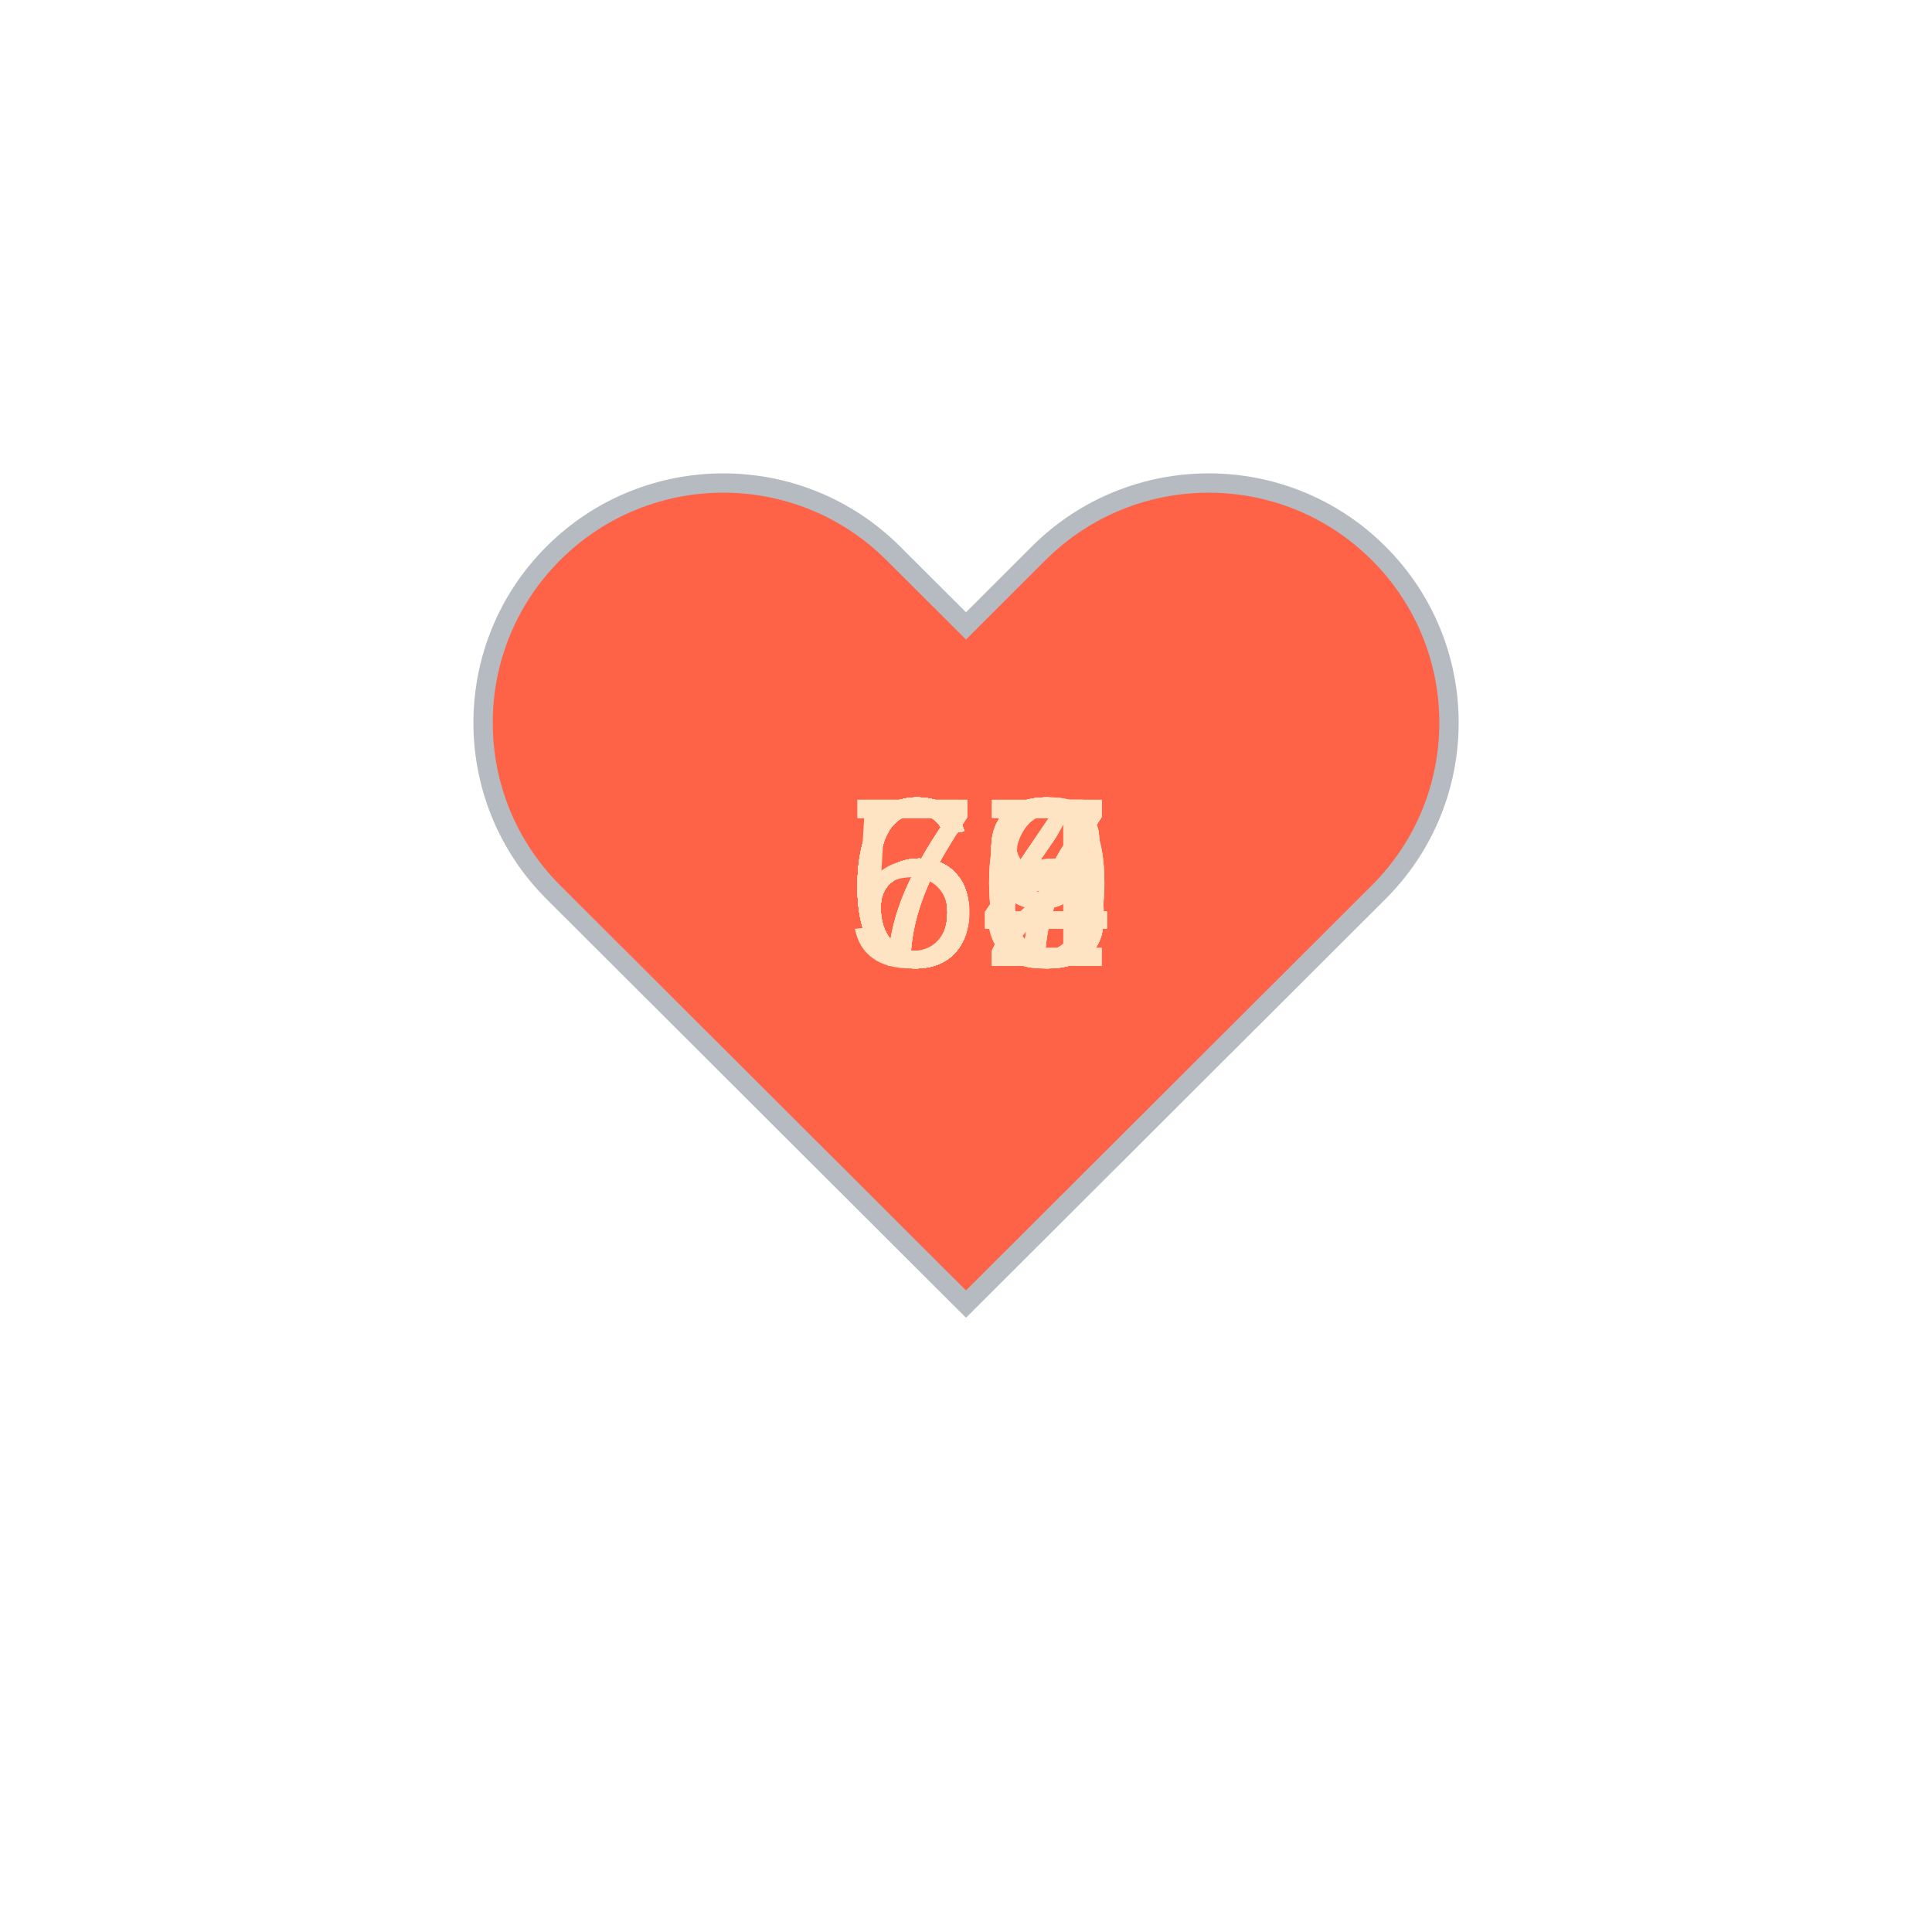
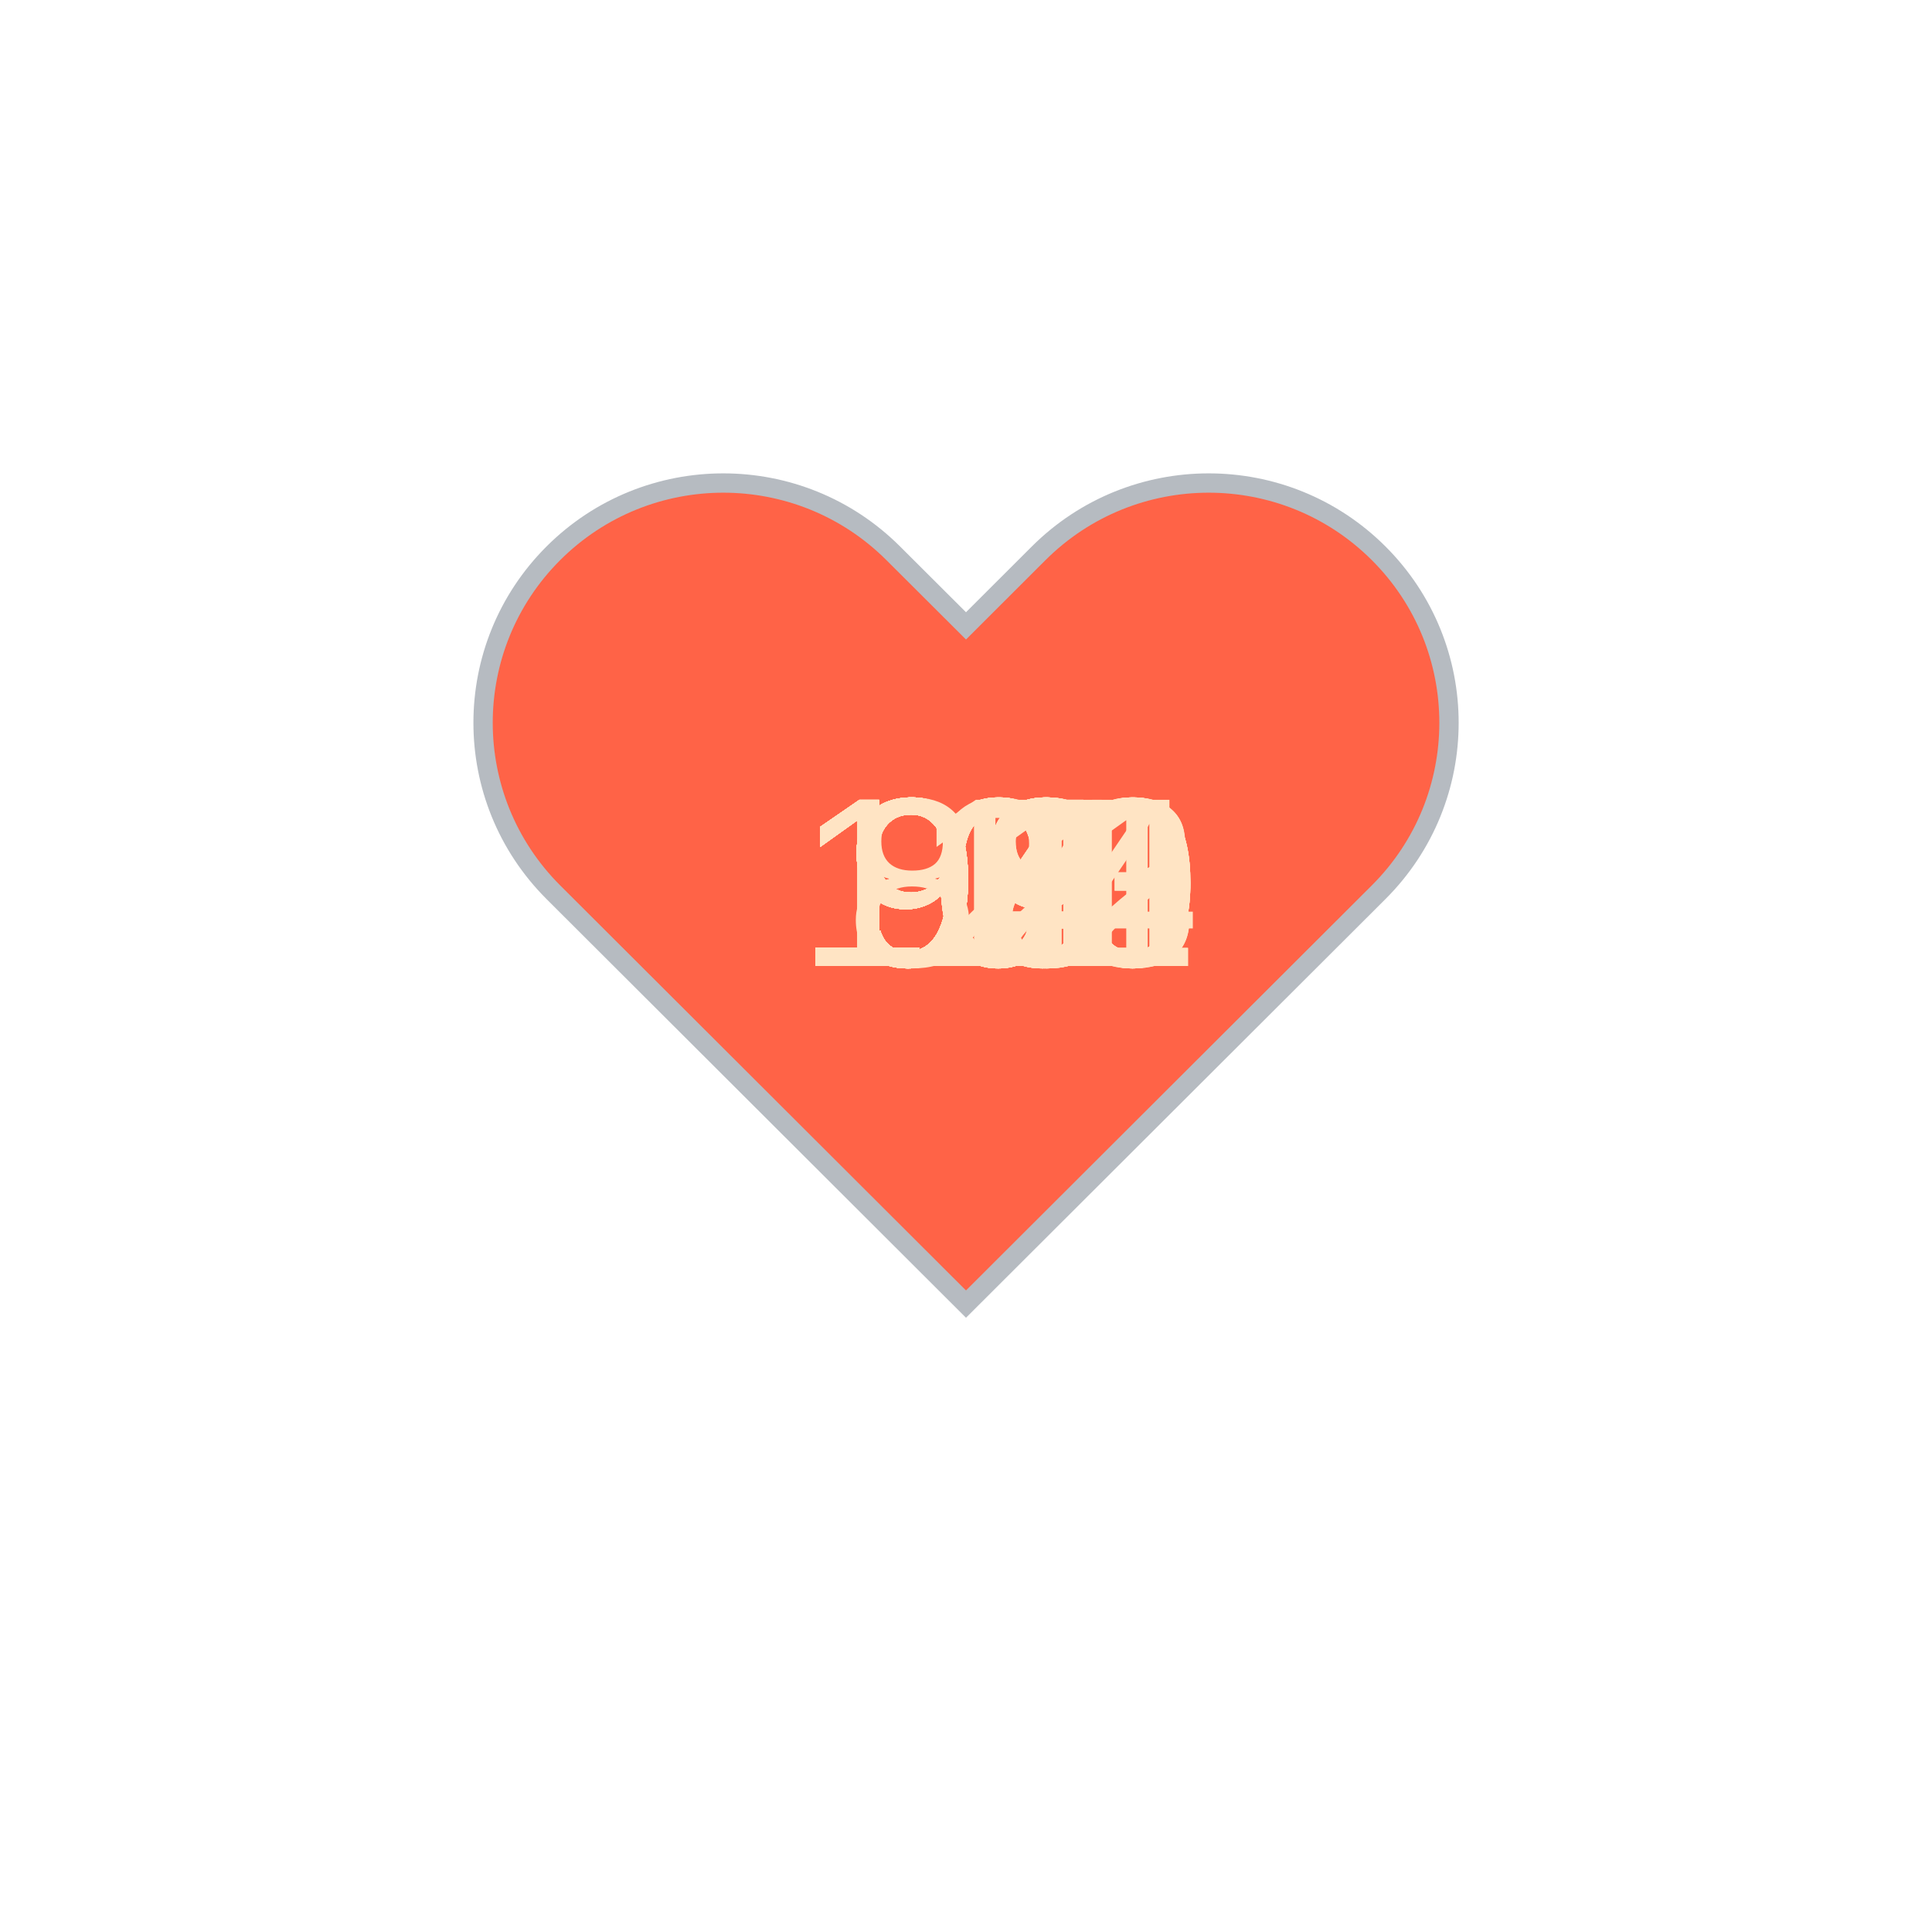
<svg xmlns="http://www.w3.org/2000/svg" baseProfile="full" height="150" version="1.1" viewBox="0,0,200,200" width="150">
  <defs />
  <g transform="translate(100 100)">
    <path d="M92.71,7.27L92.71,7.27c-9.71-9.69-25.46-9.69-35.18,0L50,14.79l-7.54-7.52C32.75-2.42,17-2.42,7.29,7.27v0 c-9.71,9.69-9.71,25.41,0,35.1L50,85l42.71-42.63C102.43,32.68,102.43,16.96,92.71,7.27z" fill="tomato" stroke="#B6BBC1" stroke-width="2" transform="translate(-50 -50)" />
    <animateTransform additive="sum" attributeName="transform" dur="1.2s" repeatCount="indefinite" type="scale" values="1; 1.5; 1.25; 1.5; 1.5; 1;" />
-     <text fill="bisque" style="font-size:25px; font-family:Arial" transform="translate(-12.5 0)">60<animate attributeName="visibility" dur="36.0s" keyTimes="0;0.03;0.07;0.1;0.13;0.17;0.2;0.23;0.27;0.3;0.33;0.37;0.4;0.43;0.47;0.5;0.53;0.57;0.6;0.63;0.67;0.7;0.73;0.77;0.8;0.83;0.87;0.9;0.93;0.97;1.0" repeatCount="indefinite" values="visible;hidden;hidden;hidden;hidden;hidden;hidden;hidden;hidden;hidden;hidden;hidden;hidden;hidden;hidden;hidden;hidden;hidden;hidden;hidden;hidden;hidden;hidden;hidden;hidden;hidden;hidden;hidden;hidden;hidden;hidden" />
+     <text fill="bisque" style="font-size:25px; font-family:Arial" transform="translate(-12.5 0)">93<animate attributeName="visibility" dur="36.0s" keyTimes="0;0.03;0.07;0.1;0.13;0.17;0.2;0.23;0.27;0.3;0.33;0.37;0.4;0.43;0.47;0.5;0.53;0.57;0.6;0.63;0.67;0.7;0.73;0.77;0.8;0.83;0.87;0.9;0.93;0.97;1.0" repeatCount="indefinite" values="visible;hidden;hidden;hidden;hidden;hidden;hidden;hidden;hidden;hidden;hidden;hidden;hidden;hidden;hidden;hidden;hidden;hidden;hidden;hidden;hidden;hidden;hidden;hidden;hidden;hidden;hidden;hidden;hidden;hidden;hidden" />
    </text>
-     <text fill="bisque" style="font-size:25px; font-family:Arial" transform="translate(-12.5 0)">63<animate attributeName="visibility" dur="36.0s" keyTimes="0;0.03;0.07;0.1;0.13;0.17;0.2;0.23;0.27;0.3;0.33;0.37;0.4;0.43;0.47;0.5;0.53;0.57;0.6;0.63;0.67;0.7;0.73;0.77;0.8;0.83;0.87;0.9;0.93;0.97;1.0" repeatCount="indefinite" values="hidden;visible;hidden;hidden;hidden;hidden;hidden;hidden;hidden;hidden;hidden;hidden;hidden;hidden;hidden;hidden;hidden;hidden;hidden;hidden;hidden;hidden;hidden;hidden;hidden;hidden;hidden;hidden;hidden;hidden;hidden" />
+     <text fill="bisque" style="font-size:25px; font-family:Arial" transform="translate(-17.5 0)">103<animate attributeName="visibility" dur="36.0s" keyTimes="0;0.03;0.07;0.1;0.13;0.17;0.2;0.23;0.27;0.3;0.33;0.37;0.4;0.43;0.47;0.5;0.53;0.57;0.6;0.63;0.67;0.7;0.73;0.77;0.8;0.83;0.87;0.9;0.93;0.97;1.0" repeatCount="indefinite" values="hidden;visible;hidden;hidden;hidden;hidden;hidden;hidden;hidden;hidden;hidden;hidden;hidden;hidden;hidden;hidden;hidden;hidden;hidden;hidden;hidden;hidden;hidden;hidden;hidden;hidden;hidden;hidden;hidden;hidden;hidden" />
    </text>
-     <text fill="bisque" style="font-size:25px; font-family:Arial" transform="translate(-12.5 0)">65<animate attributeName="visibility" dur="36.0s" keyTimes="0;0.03;0.07;0.1;0.13;0.17;0.2;0.23;0.27;0.3;0.33;0.37;0.4;0.43;0.47;0.5;0.53;0.57;0.6;0.63;0.67;0.7;0.73;0.77;0.8;0.83;0.87;0.9;0.93;0.97;1.0" repeatCount="indefinite" values="hidden;hidden;visible;hidden;hidden;hidden;hidden;hidden;hidden;hidden;hidden;hidden;hidden;hidden;hidden;hidden;hidden;hidden;hidden;hidden;hidden;hidden;hidden;hidden;hidden;hidden;hidden;hidden;hidden;hidden;hidden" />
+     <text fill="bisque" style="font-size:25px; font-family:Arial" transform="translate(-17.5 0)">101<animate attributeName="visibility" dur="36.0s" keyTimes="0;0.03;0.07;0.1;0.13;0.17;0.2;0.23;0.27;0.3;0.33;0.37;0.4;0.43;0.47;0.5;0.53;0.57;0.6;0.63;0.67;0.7;0.73;0.77;0.8;0.83;0.87;0.9;0.93;0.97;1.0" repeatCount="indefinite" values="hidden;hidden;visible;hidden;hidden;hidden;hidden;hidden;hidden;hidden;hidden;hidden;hidden;hidden;hidden;hidden;hidden;hidden;hidden;hidden;hidden;hidden;hidden;hidden;hidden;hidden;hidden;hidden;hidden;hidden;hidden" />
    </text>
-     <text fill="bisque" style="font-size:25px; font-family:Arial" transform="translate(-12.5 0)">64<animate attributeName="visibility" dur="36.0s" keyTimes="0;0.03;0.07;0.1;0.13;0.17;0.2;0.23;0.27;0.3;0.33;0.37;0.4;0.43;0.47;0.5;0.53;0.57;0.6;0.63;0.67;0.7;0.73;0.77;0.8;0.83;0.87;0.9;0.93;0.97;1.0" repeatCount="indefinite" values="hidden;hidden;hidden;visible;hidden;hidden;hidden;hidden;hidden;hidden;hidden;hidden;hidden;hidden;hidden;hidden;hidden;hidden;hidden;hidden;hidden;hidden;hidden;hidden;hidden;hidden;hidden;hidden;hidden;hidden;hidden" />
+     <text fill="bisque" style="font-size:25px; font-family:Arial" transform="translate(-17.5 0)">102<animate attributeName="visibility" dur="36.0s" keyTimes="0;0.03;0.07;0.1;0.13;0.17;0.2;0.23;0.27;0.3;0.33;0.37;0.4;0.43;0.47;0.5;0.53;0.57;0.6;0.63;0.67;0.7;0.73;0.77;0.8;0.83;0.87;0.9;0.93;0.97;1.0" repeatCount="indefinite" values="hidden;hidden;hidden;visible;hidden;hidden;hidden;hidden;hidden;hidden;hidden;hidden;hidden;hidden;hidden;hidden;hidden;hidden;hidden;hidden;hidden;hidden;hidden;hidden;hidden;hidden;hidden;hidden;hidden;hidden;hidden" />
    </text>
-     <text fill="bisque" style="font-size:25px; font-family:Arial" transform="translate(-12.5 0)">64<animate attributeName="visibility" dur="36.0s" keyTimes="0;0.03;0.07;0.1;0.13;0.17;0.2;0.23;0.27;0.3;0.33;0.37;0.4;0.43;0.47;0.5;0.53;0.57;0.6;0.63;0.67;0.7;0.73;0.77;0.8;0.83;0.87;0.9;0.93;0.97;1.0" repeatCount="indefinite" values="hidden;hidden;hidden;hidden;visible;hidden;hidden;hidden;hidden;hidden;hidden;hidden;hidden;hidden;hidden;hidden;hidden;hidden;hidden;hidden;hidden;hidden;hidden;hidden;hidden;hidden;hidden;hidden;hidden;hidden;hidden" />
+     <text fill="bisque" style="font-size:25px; font-family:Arial" transform="translate(-12.5 0)">94<animate attributeName="visibility" dur="36.0s" keyTimes="0;0.03;0.07;0.1;0.13;0.17;0.2;0.23;0.27;0.3;0.33;0.37;0.4;0.43;0.47;0.5;0.53;0.57;0.6;0.63;0.67;0.7;0.73;0.77;0.8;0.83;0.87;0.9;0.93;0.97;1.0" repeatCount="indefinite" values="hidden;hidden;hidden;hidden;visible;hidden;hidden;hidden;hidden;hidden;hidden;hidden;hidden;hidden;hidden;hidden;hidden;hidden;hidden;hidden;hidden;hidden;hidden;hidden;hidden;hidden;hidden;hidden;hidden;hidden;hidden" />
    </text>
-     <text fill="bisque" style="font-size:25px; font-family:Arial" transform="translate(-12.5 0)">67<animate attributeName="visibility" dur="36.0s" keyTimes="0;0.03;0.07;0.1;0.13;0.17;0.2;0.23;0.27;0.3;0.33;0.37;0.4;0.43;0.47;0.5;0.53;0.57;0.6;0.63;0.67;0.7;0.73;0.77;0.8;0.83;0.87;0.9;0.93;0.97;1.0" repeatCount="indefinite" values="hidden;hidden;hidden;hidden;hidden;visible;hidden;hidden;hidden;hidden;hidden;hidden;hidden;hidden;hidden;hidden;hidden;hidden;hidden;hidden;hidden;hidden;hidden;hidden;hidden;hidden;hidden;hidden;hidden;hidden;hidden" />
+     <text fill="bisque" style="font-size:25px; font-family:Arial" transform="translate(-12.5 0)">99<animate attributeName="visibility" dur="36.0s" keyTimes="0;0.03;0.07;0.1;0.13;0.17;0.2;0.23;0.27;0.3;0.33;0.37;0.4;0.43;0.47;0.5;0.53;0.57;0.6;0.63;0.67;0.7;0.73;0.77;0.8;0.83;0.87;0.9;0.93;0.97;1.0" repeatCount="indefinite" values="hidden;hidden;hidden;hidden;hidden;visible;hidden;hidden;hidden;hidden;hidden;hidden;hidden;hidden;hidden;hidden;hidden;hidden;hidden;hidden;hidden;hidden;hidden;hidden;hidden;hidden;hidden;hidden;hidden;hidden;hidden" />
    </text>
-     <text fill="bisque" style="font-size:25px; font-family:Arial" transform="translate(-12.5 0)">68<animate attributeName="visibility" dur="36.0s" keyTimes="0;0.03;0.07;0.1;0.13;0.17;0.2;0.23;0.27;0.3;0.33;0.37;0.4;0.43;0.47;0.5;0.53;0.57;0.6;0.63;0.67;0.7;0.73;0.77;0.8;0.83;0.87;0.9;0.93;0.97;1.0" repeatCount="indefinite" values="hidden;hidden;hidden;hidden;hidden;hidden;visible;hidden;hidden;hidden;hidden;hidden;hidden;hidden;hidden;hidden;hidden;hidden;hidden;hidden;hidden;hidden;hidden;hidden;hidden;hidden;hidden;hidden;hidden;hidden;hidden" />
+     <text fill="bisque" style="font-size:25px; font-family:Arial" transform="translate(-17.5 0)">100<animate attributeName="visibility" dur="36.0s" keyTimes="0;0.03;0.07;0.1;0.13;0.17;0.2;0.23;0.27;0.3;0.33;0.37;0.4;0.43;0.47;0.5;0.53;0.57;0.6;0.63;0.67;0.7;0.73;0.77;0.8;0.83;0.87;0.9;0.93;0.97;1.0" repeatCount="indefinite" values="hidden;hidden;hidden;hidden;hidden;hidden;visible;hidden;hidden;hidden;hidden;hidden;hidden;hidden;hidden;hidden;hidden;hidden;hidden;hidden;hidden;hidden;hidden;hidden;hidden;hidden;hidden;hidden;hidden;hidden;hidden" />
    </text>
-     <text fill="bisque" style="font-size:25px; font-family:Arial" transform="translate(-12.5 0)">68<animate attributeName="visibility" dur="36.0s" keyTimes="0;0.03;0.07;0.1;0.13;0.17;0.2;0.23;0.27;0.3;0.33;0.37;0.4;0.43;0.47;0.5;0.53;0.57;0.6;0.63;0.67;0.7;0.73;0.77;0.8;0.83;0.87;0.9;0.93;0.97;1.0" repeatCount="indefinite" values="hidden;hidden;hidden;hidden;hidden;hidden;hidden;visible;hidden;hidden;hidden;hidden;hidden;hidden;hidden;hidden;hidden;hidden;hidden;hidden;hidden;hidden;hidden;hidden;hidden;hidden;hidden;hidden;hidden;hidden;hidden" />
+     <text fill="bisque" style="font-size:25px; font-family:Arial" transform="translate(-12.5 0)">99<animate attributeName="visibility" dur="36.0s" keyTimes="0;0.03;0.07;0.1;0.13;0.17;0.2;0.23;0.27;0.3;0.33;0.37;0.4;0.43;0.47;0.5;0.53;0.57;0.6;0.63;0.67;0.7;0.73;0.77;0.8;0.83;0.87;0.9;0.93;0.97;1.0" repeatCount="indefinite" values="hidden;hidden;hidden;hidden;hidden;hidden;hidden;visible;hidden;hidden;hidden;hidden;hidden;hidden;hidden;hidden;hidden;hidden;hidden;hidden;hidden;hidden;hidden;hidden;hidden;hidden;hidden;hidden;hidden;hidden;hidden" />
    </text>
-     <text fill="bisque" style="font-size:25px; font-family:Arial" transform="translate(-12.5 0)">70<animate attributeName="visibility" dur="36.0s" keyTimes="0;0.03;0.07;0.1;0.13;0.17;0.2;0.23;0.27;0.3;0.33;0.37;0.4;0.43;0.47;0.5;0.53;0.57;0.6;0.63;0.67;0.7;0.73;0.77;0.8;0.83;0.87;0.9;0.93;0.97;1.0" repeatCount="indefinite" values="hidden;hidden;hidden;hidden;hidden;hidden;hidden;hidden;visible;hidden;hidden;hidden;hidden;hidden;hidden;hidden;hidden;hidden;hidden;hidden;hidden;hidden;hidden;hidden;hidden;hidden;hidden;hidden;hidden;hidden;hidden" />
+     <text fill="bisque" style="font-size:25px; font-family:Arial" transform="translate(-12.5 0)">93<animate attributeName="visibility" dur="36.0s" keyTimes="0;0.03;0.07;0.1;0.13;0.17;0.2;0.23;0.27;0.3;0.33;0.37;0.4;0.43;0.47;0.5;0.53;0.57;0.6;0.63;0.67;0.7;0.73;0.77;0.8;0.83;0.87;0.9;0.93;0.97;1.0" repeatCount="indefinite" values="hidden;hidden;hidden;hidden;hidden;hidden;hidden;hidden;visible;hidden;hidden;hidden;hidden;hidden;hidden;hidden;hidden;hidden;hidden;hidden;hidden;hidden;hidden;hidden;hidden;hidden;hidden;hidden;hidden;hidden;hidden" />
    </text>
-     <text fill="bisque" style="font-size:25px; font-family:Arial" transform="translate(-12.5 0)">69<animate attributeName="visibility" dur="36.0s" keyTimes="0;0.03;0.07;0.1;0.13;0.17;0.2;0.23;0.27;0.3;0.33;0.37;0.4;0.43;0.47;0.5;0.53;0.57;0.6;0.63;0.67;0.7;0.73;0.77;0.8;0.83;0.87;0.9;0.93;0.97;1.0" repeatCount="indefinite" values="hidden;hidden;hidden;hidden;hidden;hidden;hidden;hidden;hidden;visible;hidden;hidden;hidden;hidden;hidden;hidden;hidden;hidden;hidden;hidden;hidden;hidden;hidden;hidden;hidden;hidden;hidden;hidden;hidden;hidden;hidden" />
+     <text fill="bisque" style="font-size:25px; font-family:Arial" transform="translate(-12.5 0)">99<animate attributeName="visibility" dur="36.0s" keyTimes="0;0.03;0.07;0.1;0.13;0.17;0.2;0.23;0.27;0.3;0.33;0.37;0.4;0.43;0.47;0.5;0.53;0.57;0.6;0.63;0.67;0.7;0.73;0.77;0.8;0.83;0.87;0.9;0.93;0.97;1.0" repeatCount="indefinite" values="hidden;hidden;hidden;hidden;hidden;hidden;hidden;hidden;hidden;visible;hidden;hidden;hidden;hidden;hidden;hidden;hidden;hidden;hidden;hidden;hidden;hidden;hidden;hidden;hidden;hidden;hidden;hidden;hidden;hidden;hidden" />
    </text>
-     <text fill="bisque" style="font-size:25px; font-family:Arial" transform="translate(-12.5 0)">68<animate attributeName="visibility" dur="36.0s" keyTimes="0;0.03;0.07;0.1;0.13;0.17;0.2;0.23;0.27;0.3;0.33;0.37;0.4;0.43;0.47;0.5;0.53;0.57;0.6;0.63;0.67;0.7;0.73;0.77;0.8;0.83;0.87;0.9;0.93;0.97;1.0" repeatCount="indefinite" values="hidden;hidden;hidden;hidden;hidden;hidden;hidden;hidden;hidden;hidden;visible;hidden;hidden;hidden;hidden;hidden;hidden;hidden;hidden;hidden;hidden;hidden;hidden;hidden;hidden;hidden;hidden;hidden;hidden;hidden;hidden" />
+     <text fill="bisque" style="font-size:25px; font-family:Arial" transform="translate(-12.5 0)">94<animate attributeName="visibility" dur="36.0s" keyTimes="0;0.03;0.07;0.1;0.13;0.17;0.2;0.23;0.27;0.3;0.33;0.37;0.4;0.43;0.47;0.5;0.53;0.57;0.6;0.63;0.67;0.7;0.73;0.77;0.8;0.83;0.87;0.9;0.93;0.97;1.0" repeatCount="indefinite" values="hidden;hidden;hidden;hidden;hidden;hidden;hidden;hidden;hidden;hidden;visible;hidden;hidden;hidden;hidden;hidden;hidden;hidden;hidden;hidden;hidden;hidden;hidden;hidden;hidden;hidden;hidden;hidden;hidden;hidden;hidden" />
    </text>
-     <text fill="bisque" style="font-size:25px; font-family:Arial" transform="translate(-12.5 0)">66<animate attributeName="visibility" dur="36.0s" keyTimes="0;0.03;0.07;0.1;0.13;0.17;0.2;0.23;0.27;0.3;0.33;0.37;0.4;0.43;0.47;0.5;0.53;0.57;0.6;0.63;0.67;0.7;0.73;0.77;0.8;0.83;0.87;0.9;0.93;0.97;1.0" repeatCount="indefinite" values="hidden;hidden;hidden;hidden;hidden;hidden;hidden;hidden;hidden;hidden;hidden;visible;hidden;hidden;hidden;hidden;hidden;hidden;hidden;hidden;hidden;hidden;hidden;hidden;hidden;hidden;hidden;hidden;hidden;hidden;hidden" />
+     <text fill="bisque" style="font-size:25px; font-family:Arial" transform="translate(-17.5 0)">120<animate attributeName="visibility" dur="36.0s" keyTimes="0;0.03;0.07;0.1;0.13;0.17;0.2;0.23;0.27;0.3;0.33;0.37;0.4;0.43;0.47;0.5;0.53;0.57;0.6;0.63;0.67;0.7;0.73;0.77;0.8;0.83;0.87;0.9;0.93;0.97;1.0" repeatCount="indefinite" values="hidden;hidden;hidden;hidden;hidden;hidden;hidden;hidden;hidden;hidden;hidden;visible;hidden;hidden;hidden;hidden;hidden;hidden;hidden;hidden;hidden;hidden;hidden;hidden;hidden;hidden;hidden;hidden;hidden;hidden;hidden" />
    </text>
-     <text fill="bisque" style="font-size:25px; font-family:Arial" transform="translate(-12.5 0)">64<animate attributeName="visibility" dur="36.0s" keyTimes="0;0.03;0.07;0.1;0.13;0.17;0.2;0.23;0.27;0.3;0.33;0.37;0.4;0.43;0.47;0.5;0.53;0.57;0.6;0.63;0.67;0.7;0.73;0.77;0.8;0.83;0.87;0.9;0.93;0.97;1.0" repeatCount="indefinite" values="hidden;hidden;hidden;hidden;hidden;hidden;hidden;hidden;hidden;hidden;hidden;hidden;visible;hidden;hidden;hidden;hidden;hidden;hidden;hidden;hidden;hidden;hidden;hidden;hidden;hidden;hidden;hidden;hidden;hidden;hidden" />
+     <text fill="bisque" style="font-size:25px; font-family:Arial" transform="translate(-12.5 0)">97<animate attributeName="visibility" dur="36.0s" keyTimes="0;0.03;0.07;0.1;0.13;0.17;0.2;0.23;0.27;0.3;0.33;0.37;0.4;0.43;0.47;0.5;0.53;0.57;0.6;0.63;0.67;0.7;0.73;0.77;0.8;0.83;0.87;0.9;0.93;0.97;1.0" repeatCount="indefinite" values="hidden;hidden;hidden;hidden;hidden;hidden;hidden;hidden;hidden;hidden;hidden;hidden;visible;hidden;hidden;hidden;hidden;hidden;hidden;hidden;hidden;hidden;hidden;hidden;hidden;hidden;hidden;hidden;hidden;hidden;hidden" />
    </text>
-     <text fill="bisque" style="font-size:25px; font-family:Arial" transform="translate(-12.5 0)">68<animate attributeName="visibility" dur="36.0s" keyTimes="0;0.03;0.07;0.1;0.13;0.17;0.2;0.23;0.27;0.3;0.33;0.37;0.4;0.43;0.47;0.5;0.53;0.57;0.6;0.63;0.67;0.7;0.73;0.77;0.8;0.83;0.87;0.9;0.93;0.97;1.0" repeatCount="indefinite" values="hidden;hidden;hidden;hidden;hidden;hidden;hidden;hidden;hidden;hidden;hidden;hidden;hidden;visible;hidden;hidden;hidden;hidden;hidden;hidden;hidden;hidden;hidden;hidden;hidden;hidden;hidden;hidden;hidden;hidden;hidden" />
+     <text fill="bisque" style="font-size:25px; font-family:Arial" transform="translate(-12.5 0)">89<animate attributeName="visibility" dur="36.0s" keyTimes="0;0.03;0.07;0.1;0.13;0.17;0.2;0.23;0.27;0.3;0.33;0.37;0.4;0.43;0.47;0.5;0.53;0.57;0.6;0.63;0.67;0.7;0.73;0.77;0.8;0.83;0.87;0.9;0.93;0.97;1.0" repeatCount="indefinite" values="hidden;hidden;hidden;hidden;hidden;hidden;hidden;hidden;hidden;hidden;hidden;hidden;hidden;visible;hidden;hidden;hidden;hidden;hidden;hidden;hidden;hidden;hidden;hidden;hidden;hidden;hidden;hidden;hidden;hidden;hidden" />
    </text>
-     <text fill="bisque" style="font-size:25px; font-family:Arial" transform="translate(-12.5 0)">63<animate attributeName="visibility" dur="36.0s" keyTimes="0;0.03;0.07;0.1;0.13;0.17;0.2;0.23;0.27;0.3;0.33;0.37;0.4;0.43;0.47;0.5;0.53;0.57;0.6;0.63;0.67;0.7;0.73;0.77;0.8;0.83;0.87;0.9;0.93;0.97;1.0" repeatCount="indefinite" values="hidden;hidden;hidden;hidden;hidden;hidden;hidden;hidden;hidden;hidden;hidden;hidden;hidden;hidden;visible;hidden;hidden;hidden;hidden;hidden;hidden;hidden;hidden;hidden;hidden;hidden;hidden;hidden;hidden;hidden;hidden" />
+     <text fill="bisque" style="font-size:25px; font-family:Arial" transform="translate(-12.5 0)">93<animate attributeName="visibility" dur="36.0s" keyTimes="0;0.03;0.07;0.1;0.13;0.17;0.2;0.23;0.27;0.3;0.33;0.37;0.4;0.43;0.47;0.5;0.53;0.57;0.6;0.63;0.67;0.7;0.73;0.77;0.8;0.83;0.87;0.9;0.93;0.97;1.0" repeatCount="indefinite" values="hidden;hidden;hidden;hidden;hidden;hidden;hidden;hidden;hidden;hidden;hidden;hidden;hidden;hidden;visible;hidden;hidden;hidden;hidden;hidden;hidden;hidden;hidden;hidden;hidden;hidden;hidden;hidden;hidden;hidden;hidden" />
    </text>
-     <text fill="bisque" style="font-size:25px; font-family:Arial" transform="translate(-12.5 0)">64<animate attributeName="visibility" dur="36.0s" keyTimes="0;0.03;0.07;0.1;0.13;0.17;0.2;0.23;0.27;0.3;0.33;0.37;0.4;0.43;0.47;0.5;0.53;0.57;0.6;0.63;0.67;0.7;0.73;0.77;0.8;0.83;0.87;0.9;0.93;0.97;1.0" repeatCount="indefinite" values="hidden;hidden;hidden;hidden;hidden;hidden;hidden;hidden;hidden;hidden;hidden;hidden;hidden;hidden;hidden;visible;hidden;hidden;hidden;hidden;hidden;hidden;hidden;hidden;hidden;hidden;hidden;hidden;hidden;hidden;hidden" />
+     <text fill="bisque" style="font-size:25px; font-family:Arial" transform="translate(-17.5 0)">104<animate attributeName="visibility" dur="36.0s" keyTimes="0;0.03;0.07;0.1;0.13;0.17;0.2;0.23;0.27;0.3;0.33;0.37;0.4;0.43;0.47;0.5;0.53;0.57;0.6;0.63;0.67;0.7;0.73;0.77;0.8;0.83;0.87;0.9;0.93;0.97;1.0" repeatCount="indefinite" values="hidden;hidden;hidden;hidden;hidden;hidden;hidden;hidden;hidden;hidden;hidden;hidden;hidden;hidden;hidden;visible;hidden;hidden;hidden;hidden;hidden;hidden;hidden;hidden;hidden;hidden;hidden;hidden;hidden;hidden;hidden" />
    </text>
-     <text fill="bisque" style="font-size:25px; font-family:Arial" transform="translate(-12.5 0)">63<animate attributeName="visibility" dur="36.0s" keyTimes="0;0.03;0.07;0.1;0.13;0.17;0.2;0.23;0.27;0.3;0.33;0.37;0.4;0.43;0.47;0.5;0.53;0.57;0.6;0.63;0.67;0.7;0.73;0.77;0.8;0.83;0.87;0.9;0.93;0.97;1.0" repeatCount="indefinite" values="hidden;hidden;hidden;hidden;hidden;hidden;hidden;hidden;hidden;hidden;hidden;hidden;hidden;hidden;hidden;hidden;visible;hidden;hidden;hidden;hidden;hidden;hidden;hidden;hidden;hidden;hidden;hidden;hidden;hidden;hidden" />
+     <text fill="bisque" style="font-size:25px; font-family:Arial" transform="translate(-12.5 0)">98<animate attributeName="visibility" dur="36.0s" keyTimes="0;0.03;0.07;0.1;0.13;0.17;0.2;0.23;0.27;0.3;0.33;0.37;0.4;0.43;0.47;0.5;0.53;0.57;0.6;0.63;0.67;0.7;0.73;0.77;0.8;0.83;0.87;0.9;0.93;0.97;1.0" repeatCount="indefinite" values="hidden;hidden;hidden;hidden;hidden;hidden;hidden;hidden;hidden;hidden;hidden;hidden;hidden;hidden;hidden;hidden;visible;hidden;hidden;hidden;hidden;hidden;hidden;hidden;hidden;hidden;hidden;hidden;hidden;hidden;hidden" />
    </text>
-     <text fill="bisque" style="font-size:25px; font-family:Arial" transform="translate(-12.5 0)">64<animate attributeName="visibility" dur="36.0s" keyTimes="0;0.03;0.07;0.1;0.13;0.17;0.2;0.23;0.27;0.3;0.33;0.37;0.4;0.43;0.47;0.5;0.53;0.57;0.6;0.63;0.67;0.7;0.73;0.77;0.8;0.83;0.87;0.9;0.93;0.97;1.0" repeatCount="indefinite" values="hidden;hidden;hidden;hidden;hidden;hidden;hidden;hidden;hidden;hidden;hidden;hidden;hidden;hidden;hidden;hidden;hidden;visible;hidden;hidden;hidden;hidden;hidden;hidden;hidden;hidden;hidden;hidden;hidden;hidden;hidden" />
+     <text fill="bisque" style="font-size:25px; font-family:Arial" transform="translate(-17.5 0)">100<animate attributeName="visibility" dur="36.0s" keyTimes="0;0.03;0.07;0.1;0.13;0.17;0.2;0.23;0.27;0.3;0.33;0.37;0.4;0.43;0.47;0.5;0.53;0.57;0.6;0.63;0.67;0.7;0.73;0.77;0.8;0.83;0.87;0.9;0.93;0.97;1.0" repeatCount="indefinite" values="hidden;hidden;hidden;hidden;hidden;hidden;hidden;hidden;hidden;hidden;hidden;hidden;hidden;hidden;hidden;hidden;hidden;visible;hidden;hidden;hidden;hidden;hidden;hidden;hidden;hidden;hidden;hidden;hidden;hidden;hidden" />
    </text>
-     <text fill="bisque" style="font-size:25px; font-family:Arial" transform="translate(-12.5 0)">67<animate attributeName="visibility" dur="36.0s" keyTimes="0;0.03;0.07;0.1;0.13;0.17;0.2;0.23;0.27;0.3;0.33;0.37;0.4;0.43;0.47;0.5;0.53;0.57;0.6;0.63;0.67;0.7;0.73;0.77;0.8;0.83;0.87;0.9;0.93;0.97;1.0" repeatCount="indefinite" values="hidden;hidden;hidden;hidden;hidden;hidden;hidden;hidden;hidden;hidden;hidden;hidden;hidden;hidden;hidden;hidden;hidden;hidden;visible;hidden;hidden;hidden;hidden;hidden;hidden;hidden;hidden;hidden;hidden;hidden;hidden" />
+     <text fill="bisque" style="font-size:25px; font-family:Arial" transform="translate(-12.5 0)">92<animate attributeName="visibility" dur="36.0s" keyTimes="0;0.03;0.07;0.1;0.13;0.17;0.2;0.23;0.27;0.3;0.33;0.37;0.4;0.43;0.47;0.5;0.53;0.57;0.6;0.63;0.67;0.7;0.73;0.77;0.8;0.83;0.87;0.9;0.93;0.97;1.0" repeatCount="indefinite" values="hidden;hidden;hidden;hidden;hidden;hidden;hidden;hidden;hidden;hidden;hidden;hidden;hidden;hidden;hidden;hidden;hidden;hidden;visible;hidden;hidden;hidden;hidden;hidden;hidden;hidden;hidden;hidden;hidden;hidden;hidden" />
    </text>
-     <text fill="bisque" style="font-size:25px; font-family:Arial" transform="translate(-12.5 0)">62<animate attributeName="visibility" dur="36.0s" keyTimes="0;0.03;0.07;0.1;0.13;0.17;0.2;0.23;0.27;0.3;0.33;0.37;0.4;0.43;0.47;0.5;0.53;0.57;0.6;0.63;0.67;0.7;0.73;0.77;0.8;0.83;0.87;0.9;0.93;0.97;1.0" repeatCount="indefinite" values="hidden;hidden;hidden;hidden;hidden;hidden;hidden;hidden;hidden;hidden;hidden;hidden;hidden;hidden;hidden;hidden;hidden;hidden;hidden;visible;hidden;hidden;hidden;hidden;hidden;hidden;hidden;hidden;hidden;hidden;hidden" />
+     <text fill="bisque" style="font-size:25px; font-family:Arial" transform="translate(-12.5 0)">91<animate attributeName="visibility" dur="36.0s" keyTimes="0;0.03;0.07;0.1;0.13;0.17;0.2;0.23;0.27;0.3;0.33;0.37;0.4;0.43;0.47;0.5;0.53;0.57;0.6;0.63;0.67;0.7;0.73;0.77;0.8;0.83;0.87;0.9;0.93;0.97;1.0" repeatCount="indefinite" values="hidden;hidden;hidden;hidden;hidden;hidden;hidden;hidden;hidden;hidden;hidden;hidden;hidden;hidden;hidden;hidden;hidden;hidden;hidden;visible;hidden;hidden;hidden;hidden;hidden;hidden;hidden;hidden;hidden;hidden;hidden" />
    </text>
-     <text fill="bisque" style="font-size:25px; font-family:Arial" transform="translate(-12.5 0)">64<animate attributeName="visibility" dur="36.0s" keyTimes="0;0.03;0.07;0.1;0.13;0.17;0.2;0.23;0.27;0.3;0.33;0.37;0.4;0.43;0.47;0.5;0.53;0.57;0.6;0.63;0.67;0.7;0.73;0.77;0.8;0.83;0.87;0.9;0.93;0.97;1.0" repeatCount="indefinite" values="hidden;hidden;hidden;hidden;hidden;hidden;hidden;hidden;hidden;hidden;hidden;hidden;hidden;hidden;hidden;hidden;hidden;hidden;hidden;hidden;visible;hidden;hidden;hidden;hidden;hidden;hidden;hidden;hidden;hidden;hidden" />
+     <text fill="bisque" style="font-size:25px; font-family:Arial" transform="translate(-12.5 0)">90<animate attributeName="visibility" dur="36.0s" keyTimes="0;0.03;0.07;0.1;0.13;0.17;0.2;0.23;0.27;0.3;0.33;0.37;0.4;0.43;0.47;0.5;0.53;0.57;0.6;0.63;0.67;0.7;0.73;0.77;0.8;0.83;0.87;0.9;0.93;0.97;1.0" repeatCount="indefinite" values="hidden;hidden;hidden;hidden;hidden;hidden;hidden;hidden;hidden;hidden;hidden;hidden;hidden;hidden;hidden;hidden;hidden;hidden;hidden;hidden;visible;hidden;hidden;hidden;hidden;hidden;hidden;hidden;hidden;hidden;hidden" />
    </text>
-     <text fill="bisque" style="font-size:25px; font-family:Arial" transform="translate(-12.5 0)">69<animate attributeName="visibility" dur="36.0s" keyTimes="0;0.03;0.07;0.1;0.13;0.17;0.2;0.23;0.27;0.3;0.33;0.37;0.4;0.43;0.47;0.5;0.53;0.57;0.6;0.63;0.67;0.7;0.73;0.77;0.8;0.83;0.87;0.9;0.93;0.97;1.0" repeatCount="indefinite" values="hidden;hidden;hidden;hidden;hidden;hidden;hidden;hidden;hidden;hidden;hidden;hidden;hidden;hidden;hidden;hidden;hidden;hidden;hidden;hidden;hidden;visible;hidden;hidden;hidden;hidden;hidden;hidden;hidden;hidden;hidden" />
+     <text fill="bisque" style="font-size:25px; font-family:Arial" transform="translate(-12.5 0)">94<animate attributeName="visibility" dur="36.0s" keyTimes="0;0.03;0.07;0.1;0.13;0.17;0.2;0.23;0.27;0.3;0.33;0.37;0.4;0.43;0.47;0.5;0.53;0.57;0.6;0.63;0.67;0.7;0.73;0.77;0.8;0.83;0.87;0.9;0.93;0.97;1.0" repeatCount="indefinite" values="hidden;hidden;hidden;hidden;hidden;hidden;hidden;hidden;hidden;hidden;hidden;hidden;hidden;hidden;hidden;hidden;hidden;hidden;hidden;hidden;hidden;visible;hidden;hidden;hidden;hidden;hidden;hidden;hidden;hidden;hidden" />
    </text>
-     <text fill="bisque" style="font-size:25px; font-family:Arial" transform="translate(-12.5 0)">59<animate attributeName="visibility" dur="36.0s" keyTimes="0;0.03;0.07;0.1;0.13;0.17;0.2;0.23;0.27;0.3;0.33;0.37;0.4;0.43;0.47;0.5;0.53;0.57;0.6;0.63;0.67;0.7;0.73;0.77;0.8;0.83;0.87;0.9;0.93;0.97;1.0" repeatCount="indefinite" values="hidden;hidden;hidden;hidden;hidden;hidden;hidden;hidden;hidden;hidden;hidden;hidden;hidden;hidden;hidden;hidden;hidden;hidden;hidden;hidden;hidden;hidden;visible;hidden;hidden;hidden;hidden;hidden;hidden;hidden;hidden" />
+     <text fill="bisque" style="font-size:25px; font-family:Arial" transform="translate(-17.5 0)">111<animate attributeName="visibility" dur="36.0s" keyTimes="0;0.03;0.07;0.1;0.13;0.17;0.2;0.23;0.27;0.3;0.33;0.37;0.4;0.43;0.47;0.5;0.53;0.57;0.6;0.63;0.67;0.7;0.73;0.77;0.8;0.83;0.87;0.9;0.93;0.97;1.0" repeatCount="indefinite" values="hidden;hidden;hidden;hidden;hidden;hidden;hidden;hidden;hidden;hidden;hidden;hidden;hidden;hidden;hidden;hidden;hidden;hidden;hidden;hidden;hidden;hidden;visible;hidden;hidden;hidden;hidden;hidden;hidden;hidden;hidden" />
    </text>
-     <text fill="bisque" style="font-size:25px; font-family:Arial" transform="translate(-12.5 0)">63<animate attributeName="visibility" dur="36.0s" keyTimes="0;0.03;0.07;0.1;0.13;0.17;0.2;0.23;0.27;0.3;0.33;0.37;0.4;0.43;0.47;0.5;0.53;0.57;0.6;0.63;0.67;0.7;0.73;0.77;0.8;0.83;0.87;0.9;0.93;0.97;1.0" repeatCount="indefinite" values="hidden;hidden;hidden;hidden;hidden;hidden;hidden;hidden;hidden;hidden;hidden;hidden;hidden;hidden;hidden;hidden;hidden;hidden;hidden;hidden;hidden;hidden;hidden;visible;hidden;hidden;hidden;hidden;hidden;hidden;hidden" />
+     <text fill="bisque" style="font-size:25px; font-family:Arial" transform="translate(-12.5 0)">98<animate attributeName="visibility" dur="36.0s" keyTimes="0;0.03;0.07;0.1;0.13;0.17;0.2;0.23;0.27;0.3;0.33;0.37;0.4;0.43;0.47;0.5;0.53;0.57;0.6;0.63;0.67;0.7;0.73;0.77;0.8;0.83;0.87;0.9;0.93;0.97;1.0" repeatCount="indefinite" values="hidden;hidden;hidden;hidden;hidden;hidden;hidden;hidden;hidden;hidden;hidden;hidden;hidden;hidden;hidden;hidden;hidden;hidden;hidden;hidden;hidden;hidden;hidden;visible;hidden;hidden;hidden;hidden;hidden;hidden;hidden" />
    </text>
-     <text fill="bisque" style="font-size:25px; font-family:Arial" transform="translate(-12.5 0)">63<animate attributeName="visibility" dur="36.0s" keyTimes="0;0.03;0.07;0.1;0.13;0.17;0.2;0.23;0.27;0.3;0.33;0.37;0.4;0.43;0.47;0.5;0.53;0.57;0.6;0.63;0.67;0.7;0.73;0.77;0.8;0.83;0.87;0.9;0.93;0.97;1.0" repeatCount="indefinite" values="hidden;hidden;hidden;hidden;hidden;hidden;hidden;hidden;hidden;hidden;hidden;hidden;hidden;hidden;hidden;hidden;hidden;hidden;hidden;hidden;hidden;hidden;hidden;hidden;visible;hidden;hidden;hidden;hidden;hidden;hidden" />
+     <text fill="bisque" style="font-size:25px; font-family:Arial" transform="translate(-12.5 0)">99<animate attributeName="visibility" dur="36.0s" keyTimes="0;0.03;0.07;0.1;0.13;0.17;0.2;0.23;0.27;0.3;0.33;0.37;0.4;0.43;0.47;0.5;0.53;0.57;0.6;0.63;0.67;0.7;0.73;0.77;0.8;0.83;0.87;0.9;0.93;0.97;1.0" repeatCount="indefinite" values="hidden;hidden;hidden;hidden;hidden;hidden;hidden;hidden;hidden;hidden;hidden;hidden;hidden;hidden;hidden;hidden;hidden;hidden;hidden;hidden;hidden;hidden;hidden;hidden;visible;hidden;hidden;hidden;hidden;hidden;hidden" />
    </text>
-     <text fill="bisque" style="font-size:25px; font-family:Arial" transform="translate(-12.5 0)">63<animate attributeName="visibility" dur="36.0s" keyTimes="0;0.03;0.07;0.1;0.13;0.17;0.2;0.23;0.27;0.3;0.33;0.37;0.4;0.43;0.47;0.5;0.53;0.57;0.6;0.63;0.67;0.7;0.73;0.77;0.8;0.83;0.87;0.9;0.93;0.97;1.0" repeatCount="indefinite" values="hidden;hidden;hidden;hidden;hidden;hidden;hidden;hidden;hidden;hidden;hidden;hidden;hidden;hidden;hidden;hidden;hidden;hidden;hidden;hidden;hidden;hidden;hidden;hidden;hidden;visible;hidden;hidden;hidden;hidden;hidden" />
+     <text fill="bisque" style="font-size:25px; font-family:Arial" transform="translate(-17.5 0)">100<animate attributeName="visibility" dur="36.0s" keyTimes="0;0.03;0.07;0.1;0.13;0.17;0.2;0.23;0.27;0.3;0.33;0.37;0.4;0.43;0.47;0.5;0.53;0.57;0.6;0.63;0.67;0.7;0.73;0.77;0.8;0.83;0.87;0.9;0.93;0.97;1.0" repeatCount="indefinite" values="hidden;hidden;hidden;hidden;hidden;hidden;hidden;hidden;hidden;hidden;hidden;hidden;hidden;hidden;hidden;hidden;hidden;hidden;hidden;hidden;hidden;hidden;hidden;hidden;hidden;visible;hidden;hidden;hidden;hidden;hidden" />
    </text>
-     <text fill="bisque" style="font-size:25px; font-family:Arial" transform="translate(-12.5 0)">63<animate attributeName="visibility" dur="36.0s" keyTimes="0;0.03;0.07;0.1;0.13;0.17;0.2;0.23;0.27;0.3;0.33;0.37;0.4;0.43;0.47;0.5;0.53;0.57;0.6;0.63;0.67;0.7;0.73;0.77;0.8;0.83;0.87;0.9;0.93;0.97;1.0" repeatCount="indefinite" values="hidden;hidden;hidden;hidden;hidden;hidden;hidden;hidden;hidden;hidden;hidden;hidden;hidden;hidden;hidden;hidden;hidden;hidden;hidden;hidden;hidden;hidden;hidden;hidden;hidden;hidden;visible;hidden;hidden;hidden;hidden" />
+     <text fill="bisque" style="font-size:25px; font-family:Arial" transform="translate(-17.5 0)">103<animate attributeName="visibility" dur="36.0s" keyTimes="0;0.03;0.07;0.1;0.13;0.17;0.2;0.23;0.27;0.3;0.33;0.37;0.4;0.43;0.47;0.5;0.53;0.57;0.6;0.63;0.67;0.7;0.73;0.77;0.8;0.83;0.87;0.9;0.93;0.97;1.0" repeatCount="indefinite" values="hidden;hidden;hidden;hidden;hidden;hidden;hidden;hidden;hidden;hidden;hidden;hidden;hidden;hidden;hidden;hidden;hidden;hidden;hidden;hidden;hidden;hidden;hidden;hidden;hidden;hidden;visible;hidden;hidden;hidden;hidden" />
    </text>
-     <text fill="bisque" style="font-size:25px; font-family:Arial" transform="translate(-12.5 0)">72<animate attributeName="visibility" dur="36.0s" keyTimes="0;0.03;0.07;0.1;0.13;0.17;0.2;0.23;0.27;0.3;0.33;0.37;0.4;0.43;0.47;0.5;0.53;0.57;0.6;0.63;0.67;0.7;0.73;0.77;0.8;0.83;0.87;0.9;0.93;0.97;1.0" repeatCount="indefinite" values="hidden;hidden;hidden;hidden;hidden;hidden;hidden;hidden;hidden;hidden;hidden;hidden;hidden;hidden;hidden;hidden;hidden;hidden;hidden;hidden;hidden;hidden;hidden;hidden;hidden;hidden;hidden;visible;hidden;hidden;hidden" />
+     <text fill="bisque" style="font-size:25px; font-family:Arial" transform="translate(-12.5 0)">94<animate attributeName="visibility" dur="36.0s" keyTimes="0;0.03;0.07;0.1;0.13;0.17;0.2;0.23;0.27;0.3;0.33;0.37;0.4;0.43;0.47;0.5;0.53;0.57;0.6;0.63;0.67;0.7;0.73;0.77;0.8;0.83;0.87;0.9;0.93;0.97;1.0" repeatCount="indefinite" values="hidden;hidden;hidden;hidden;hidden;hidden;hidden;hidden;hidden;hidden;hidden;hidden;hidden;hidden;hidden;hidden;hidden;hidden;hidden;hidden;hidden;hidden;hidden;hidden;hidden;hidden;hidden;visible;hidden;hidden;hidden" />
    </text>
-     <text fill="bisque" style="font-size:25px; font-family:Arial" transform="translate(-12.5 0)">76<animate attributeName="visibility" dur="36.0s" keyTimes="0;0.03;0.07;0.1;0.13;0.17;0.2;0.23;0.27;0.3;0.33;0.37;0.4;0.43;0.47;0.5;0.53;0.57;0.6;0.63;0.67;0.7;0.73;0.77;0.8;0.83;0.87;0.9;0.93;0.97;1.0" repeatCount="indefinite" values="hidden;hidden;hidden;hidden;hidden;hidden;hidden;hidden;hidden;hidden;hidden;hidden;hidden;hidden;hidden;hidden;hidden;hidden;hidden;hidden;hidden;hidden;hidden;hidden;hidden;hidden;hidden;hidden;visible;hidden;hidden" />
+     <text fill="bisque" style="font-size:25px; font-family:Arial" transform="translate(-17.5 0)">100<animate attributeName="visibility" dur="36.0s" keyTimes="0;0.03;0.07;0.1;0.13;0.17;0.2;0.23;0.27;0.3;0.33;0.37;0.4;0.43;0.47;0.5;0.53;0.57;0.6;0.63;0.67;0.7;0.73;0.77;0.8;0.83;0.87;0.9;0.93;0.97;1.0" repeatCount="indefinite" values="hidden;hidden;hidden;hidden;hidden;hidden;hidden;hidden;hidden;hidden;hidden;hidden;hidden;hidden;hidden;hidden;hidden;hidden;hidden;hidden;hidden;hidden;hidden;hidden;hidden;hidden;hidden;hidden;visible;hidden;hidden" />
    </text>
-     <text fill="bisque" style="font-size:25px; font-family:Arial" transform="translate(-12.5 0)">77<animate attributeName="visibility" dur="36.0s" keyTimes="0;0.03;0.07;0.1;0.13;0.17;0.2;0.23;0.27;0.3;0.33;0.37;0.4;0.43;0.47;0.5;0.53;0.57;0.6;0.63;0.67;0.7;0.73;0.77;0.8;0.83;0.87;0.9;0.93;0.97;1.0" repeatCount="indefinite" values="hidden;hidden;hidden;hidden;hidden;hidden;hidden;hidden;hidden;hidden;hidden;hidden;hidden;hidden;hidden;hidden;hidden;hidden;hidden;hidden;hidden;hidden;hidden;hidden;hidden;hidden;hidden;hidden;hidden;visible;hidden" />
+     <text fill="bisque" style="font-size:25px; font-family:Arial" transform="translate(-12.5 0)">99<animate attributeName="visibility" dur="36.0s" keyTimes="0;0.03;0.07;0.1;0.13;0.17;0.2;0.23;0.27;0.3;0.33;0.37;0.4;0.43;0.47;0.5;0.53;0.57;0.6;0.63;0.67;0.7;0.73;0.77;0.8;0.83;0.87;0.9;0.93;0.97;1.0" repeatCount="indefinite" values="hidden;hidden;hidden;hidden;hidden;hidden;hidden;hidden;hidden;hidden;hidden;hidden;hidden;hidden;hidden;hidden;hidden;hidden;hidden;hidden;hidden;hidden;hidden;hidden;hidden;hidden;hidden;hidden;hidden;visible;hidden" />
    </text>
  </g>
</svg>
